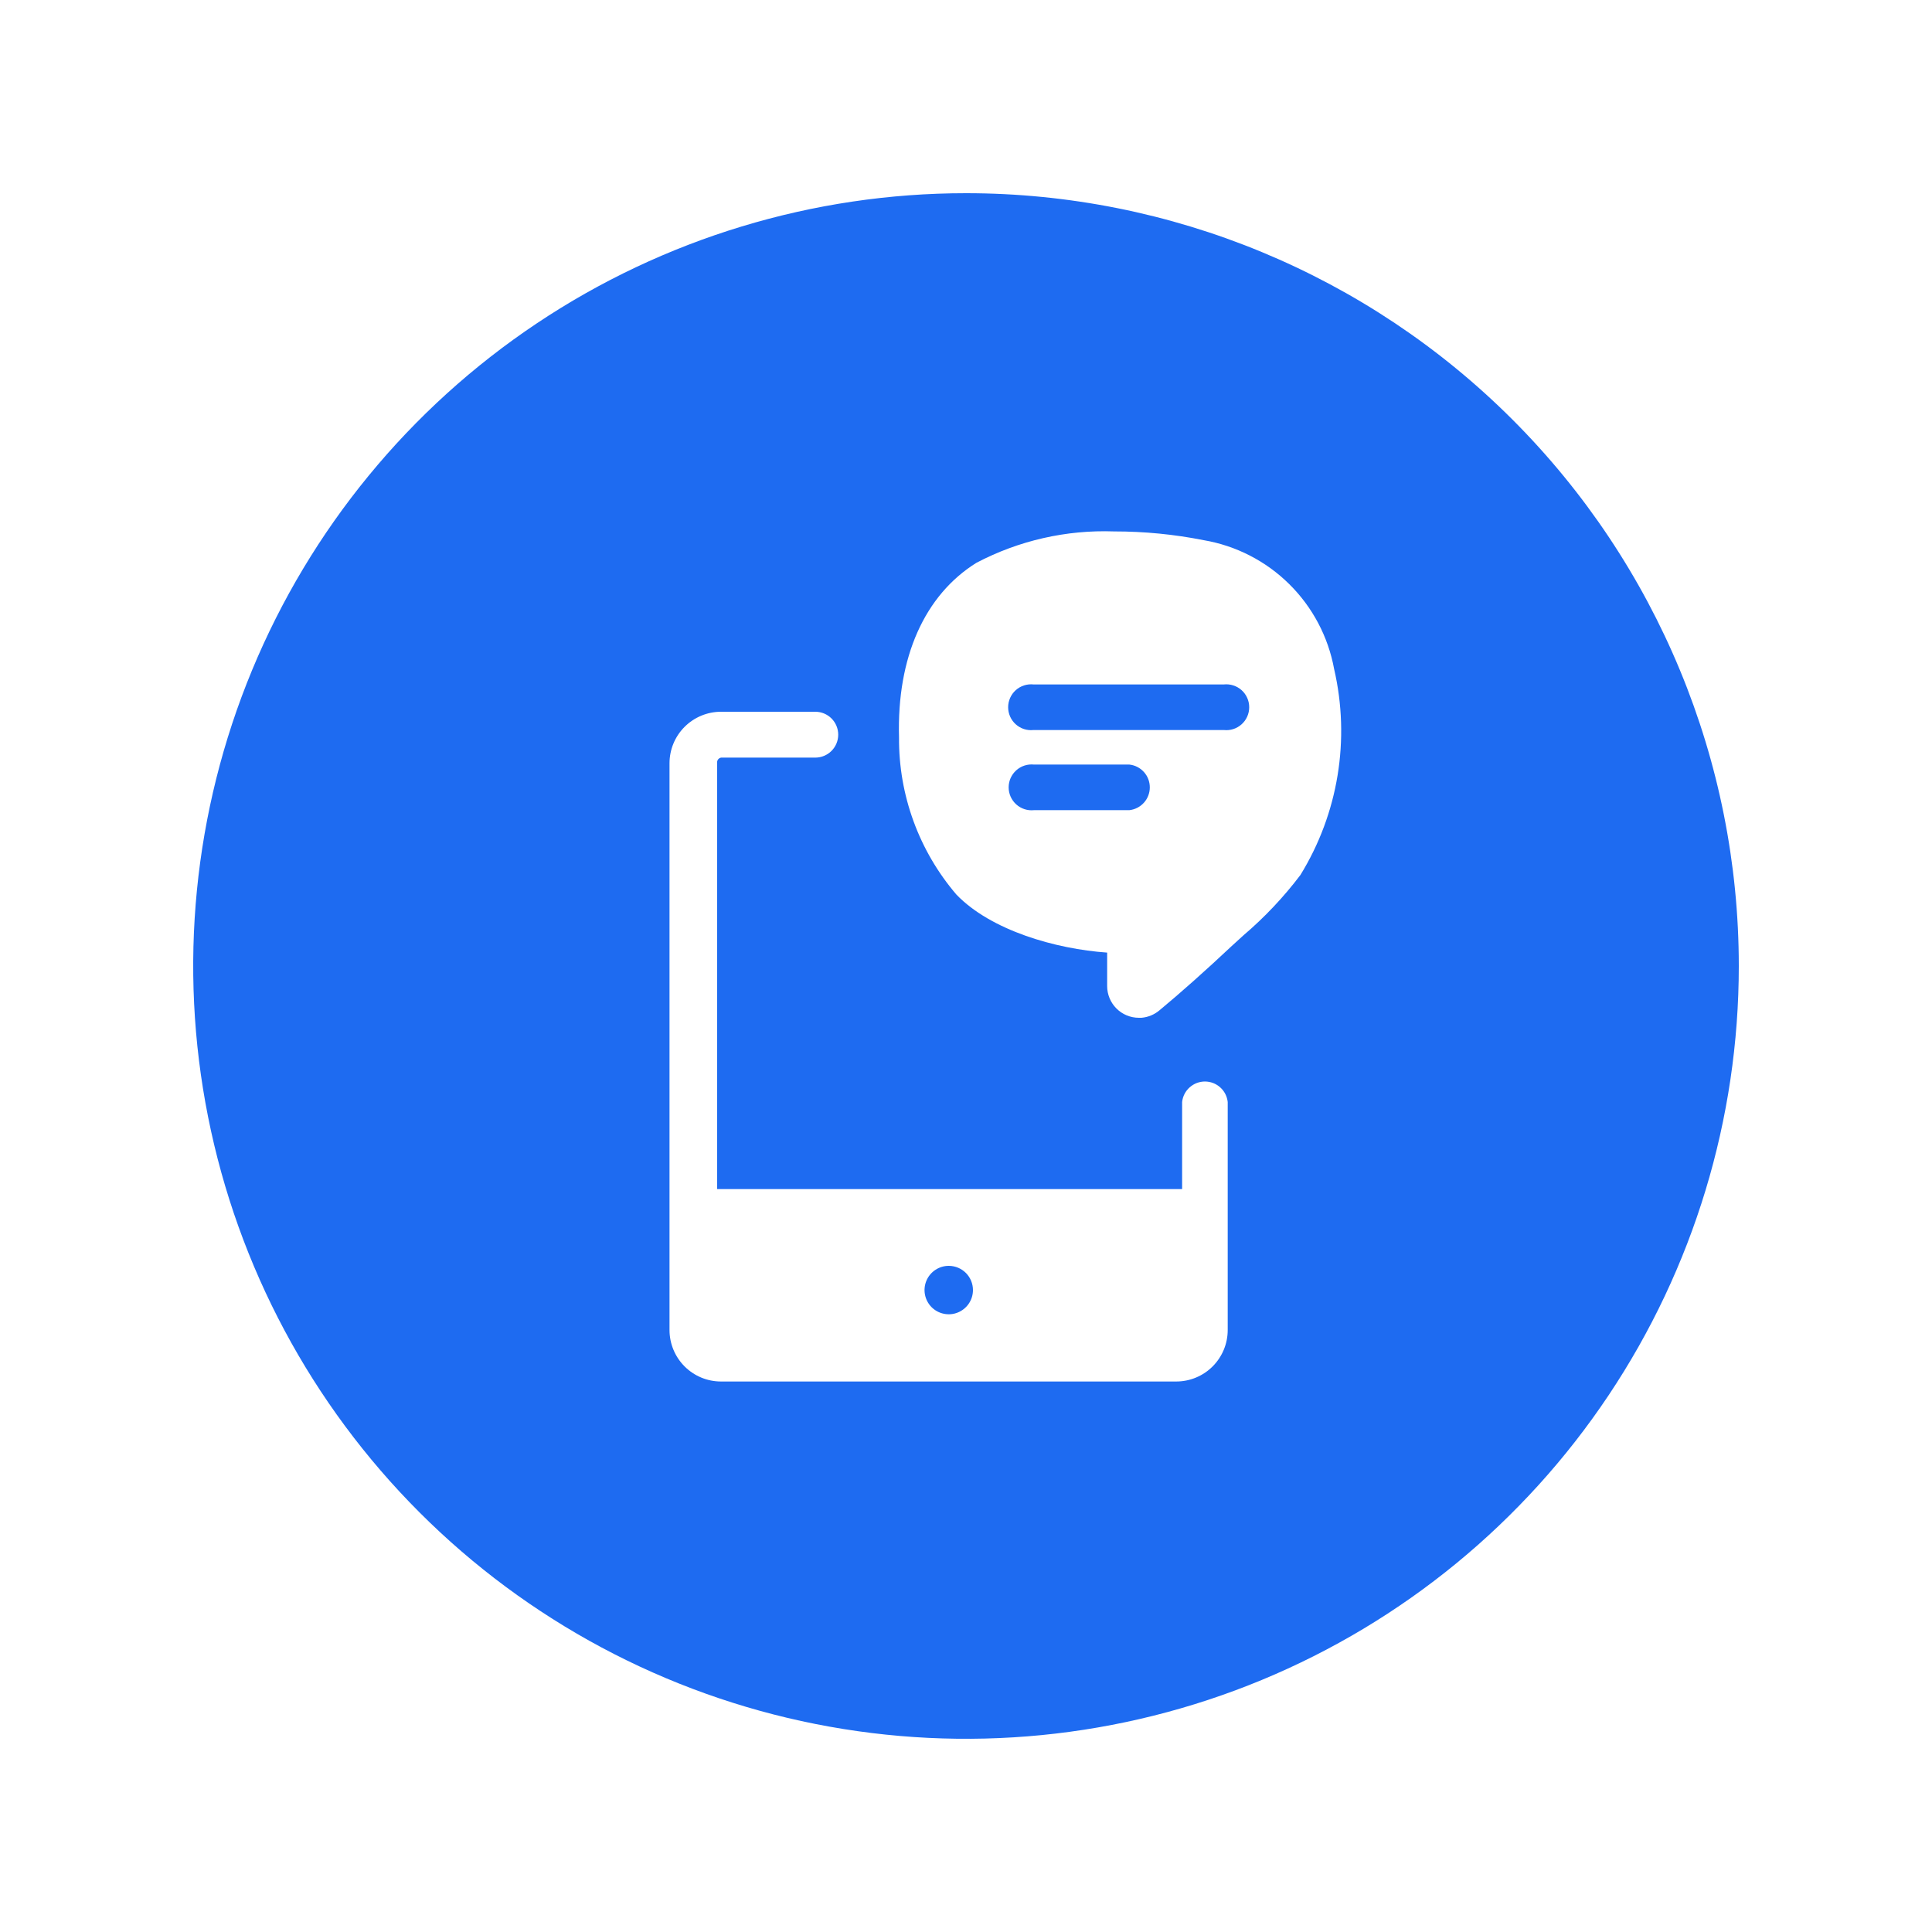
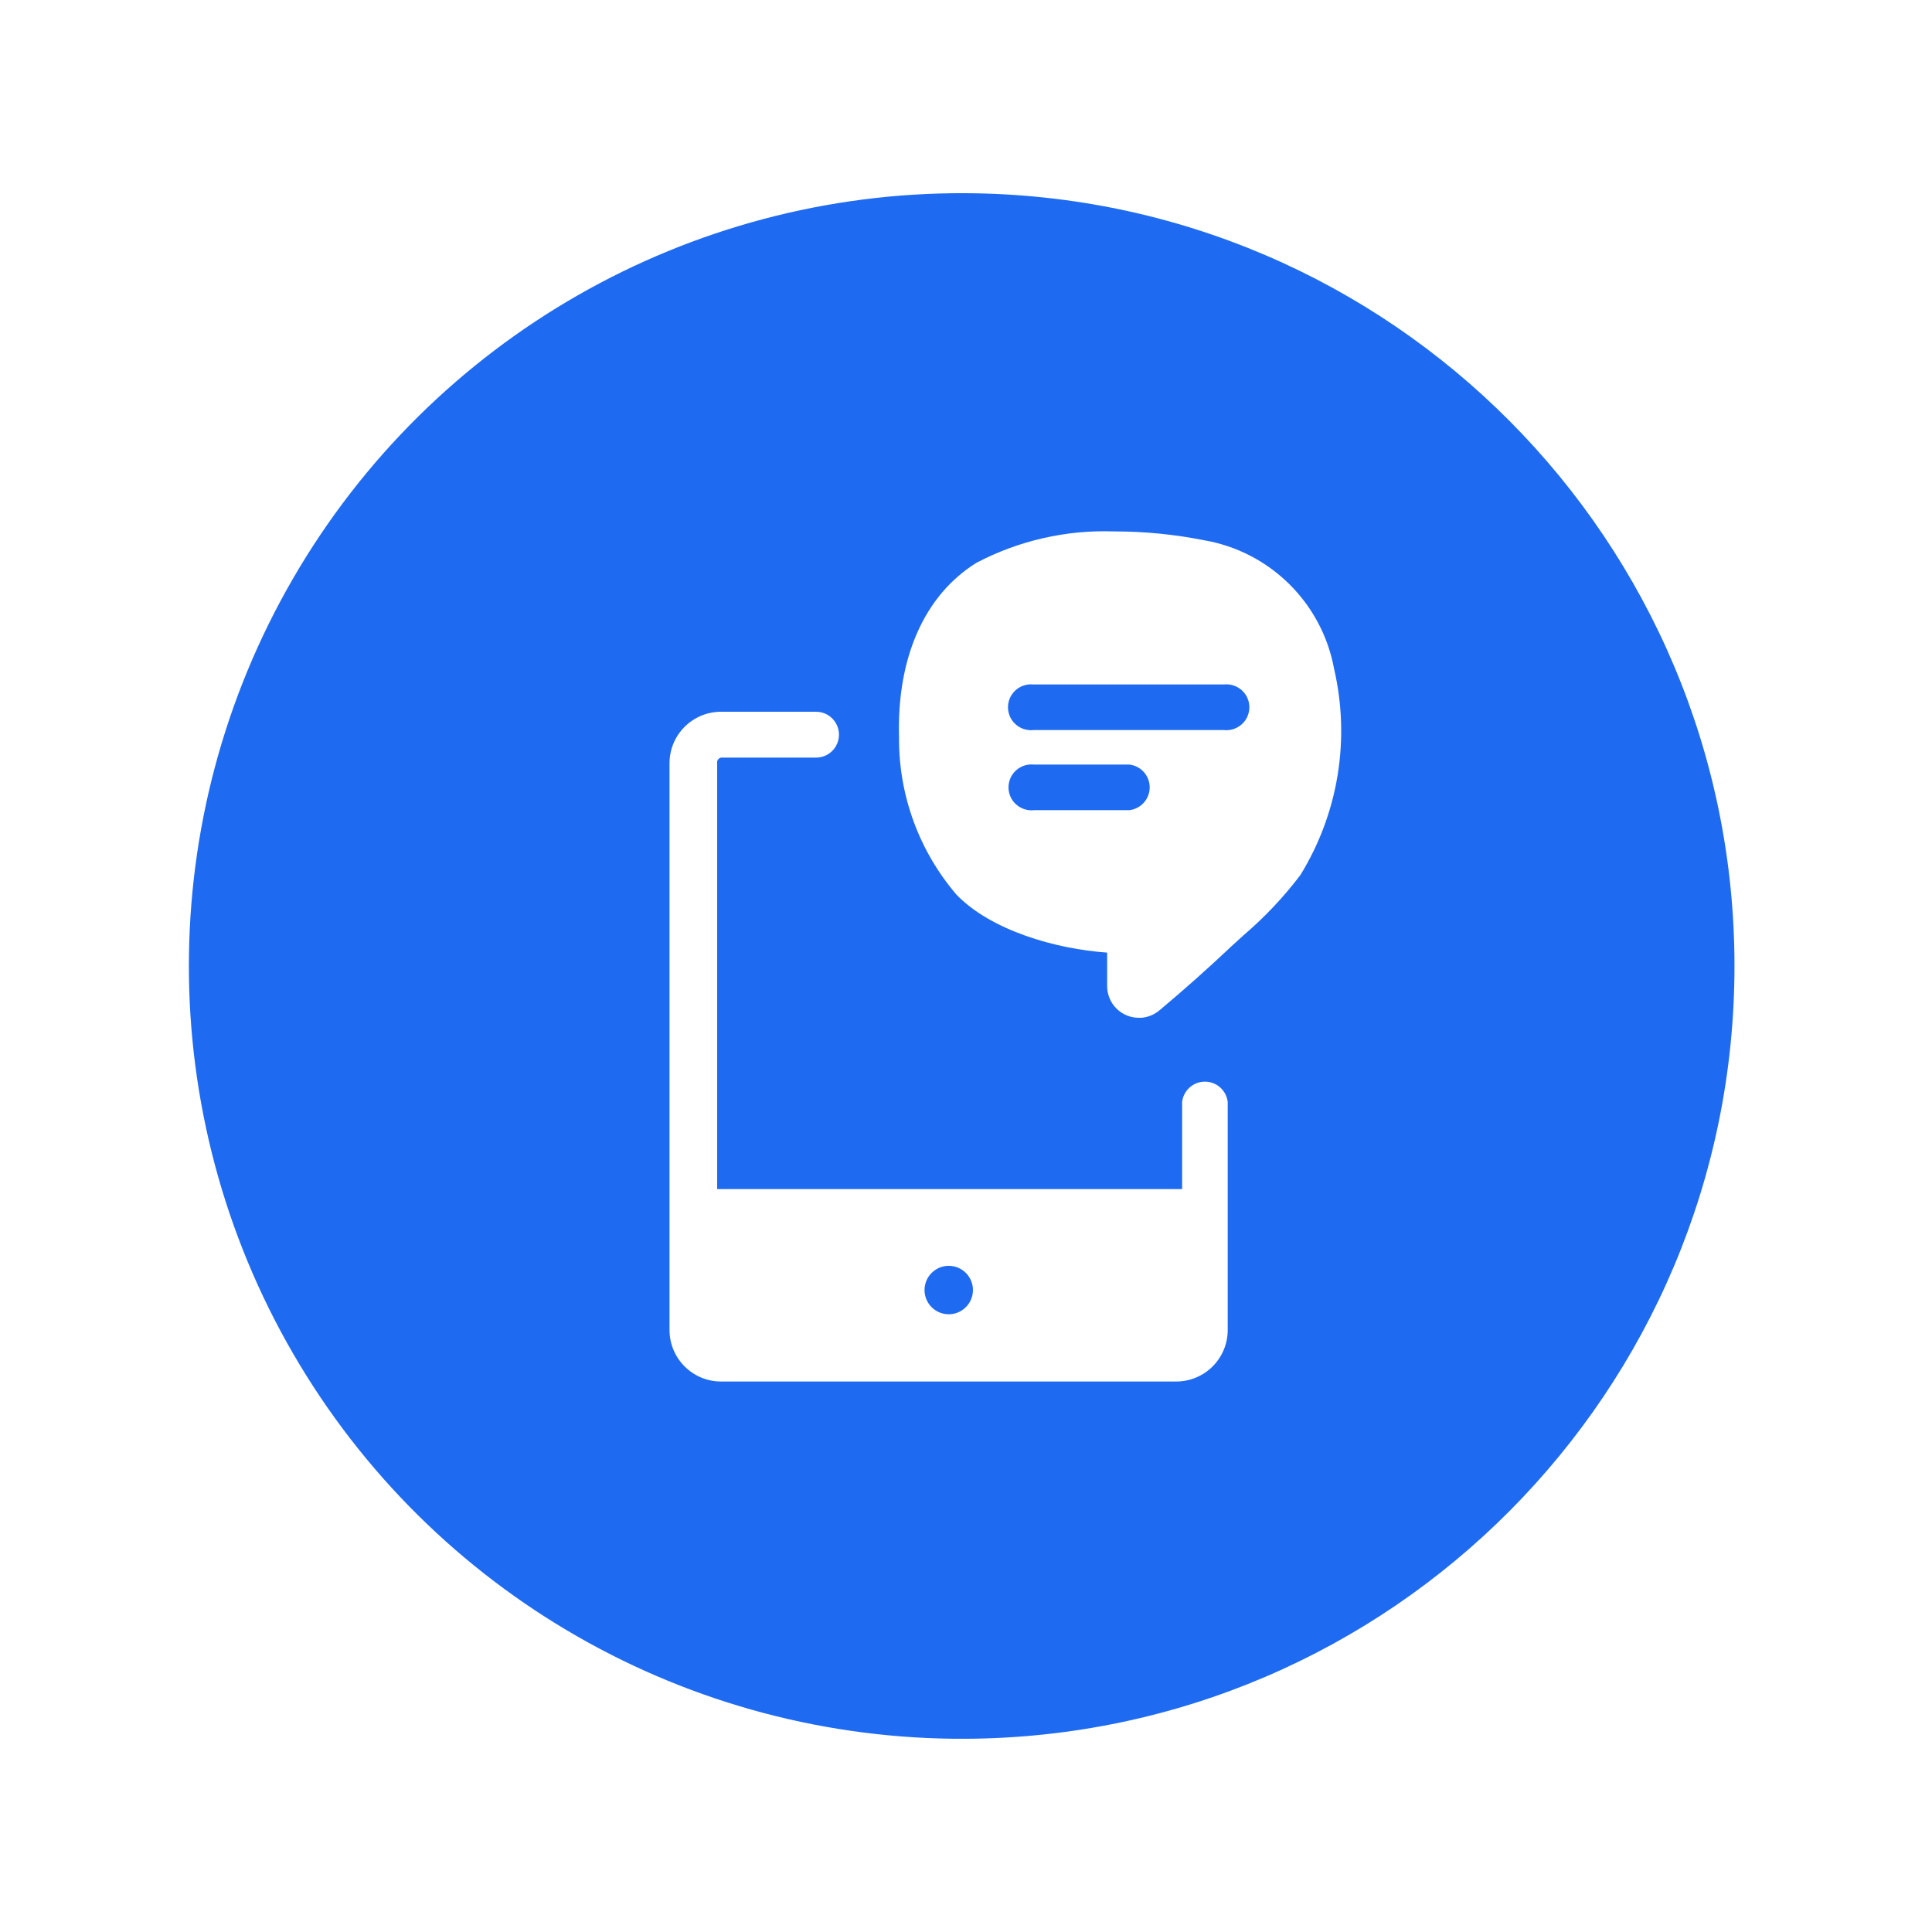
- <svg xmlns="http://www.w3.org/2000/svg" width="80" height="80" viewBox="0 0 80 80" fill="none">
-   <path fill-rule="evenodd" clip-rule="evenodd" d="M40 8C33.671 8 27.484 9.877 22.222 13.393C16.959 16.909 12.858 21.907 10.436 27.754C8.014 33.601 7.38 40.035 8.615 46.243C9.85 52.45 12.897 58.152 17.373 62.627C21.848 67.103 27.55 70.15 33.757 71.385C39.965 72.62 46.399 71.986 52.246 69.564C58.093 67.142 63.091 63.041 66.607 57.778C70.123 52.516 72 46.329 72 40C72 31.513 68.629 23.374 62.627 17.373C56.626 11.371 48.487 8 40 8ZM50.837 55.072C50.837 55.638 50.613 56.18 50.212 56.581C49.812 56.981 49.27 57.205 48.704 57.205H29.856C29.29 57.205 28.748 56.981 28.348 56.581C27.947 56.18 27.723 55.638 27.723 55.072V31.605C27.723 31.04 27.947 30.497 28.348 30.097C28.748 29.697 29.29 29.472 29.856 29.472H33.76C34.012 29.472 34.253 29.572 34.431 29.75C34.609 29.928 34.709 30.17 34.709 30.421C34.709 30.673 34.609 30.915 34.431 31.093C34.253 31.271 34.012 31.371 33.76 31.371H29.856C29.804 31.381 29.758 31.411 29.728 31.455C29.698 31.499 29.687 31.553 29.696 31.605V49.237H48.949V45.632C48.974 45.399 49.084 45.183 49.259 45.027C49.433 44.87 49.659 44.783 49.893 44.783C50.128 44.783 50.354 44.87 50.528 45.027C50.702 45.183 50.812 45.399 50.837 45.632V55.072ZM53.845 36.235C53.152 37.15 52.362 37.986 51.488 38.731L51.008 39.168C49.941 40.171 48.875 41.12 48.011 41.835C47.8 42.013 47.539 42.121 47.264 42.144H47.157C46.809 42.144 46.476 42.006 46.23 41.76C45.984 41.514 45.845 41.18 45.845 40.832V39.445C43.712 39.296 41.035 38.528 39.605 37.045C38.054 35.234 37.209 32.923 37.227 30.539C37.131 27.211 38.293 24.64 40.427 23.307C42.183 22.383 44.15 21.934 46.133 22.005C47.38 22.004 48.623 22.125 49.845 22.368C51.183 22.597 52.418 23.231 53.383 24.185C54.349 25.139 54.998 26.366 55.243 27.701C55.918 30.619 55.416 33.685 53.845 36.235ZM42.816 31.659H46.763C46.996 31.683 47.211 31.794 47.368 31.968C47.525 32.142 47.611 32.368 47.611 32.603C47.611 32.837 47.525 33.063 47.368 33.237C47.211 33.412 46.996 33.522 46.763 33.547H42.816C42.684 33.561 42.55 33.547 42.423 33.506C42.296 33.465 42.18 33.398 42.081 33.309C41.982 33.219 41.903 33.111 41.848 32.989C41.794 32.867 41.766 32.736 41.766 32.603C41.766 32.469 41.794 32.338 41.848 32.216C41.903 32.095 41.982 31.986 42.081 31.897C42.18 31.808 42.296 31.741 42.423 31.7C42.55 31.659 42.684 31.645 42.816 31.659ZM38.736 52.58C38.902 52.471 39.097 52.414 39.296 52.416C39.56 52.419 39.812 52.526 39.998 52.713C40.184 52.901 40.288 53.155 40.288 53.419C40.288 53.617 40.229 53.812 40.118 53.977C40.008 54.142 39.85 54.27 39.666 54.346C39.483 54.422 39.281 54.441 39.086 54.401C38.891 54.362 38.712 54.265 38.572 54.124C38.433 53.983 38.338 53.803 38.301 53.608C38.263 53.413 38.285 53.211 38.362 53.028C38.44 52.844 38.57 52.689 38.736 52.58ZM42.795 28.341H50.677C50.81 28.327 50.944 28.341 51.07 28.382C51.197 28.423 51.314 28.49 51.413 28.579C51.512 28.668 51.591 28.777 51.645 28.899C51.699 29.02 51.727 29.152 51.727 29.285C51.727 29.419 51.699 29.55 51.645 29.672C51.591 29.793 51.512 29.902 51.413 29.991C51.314 30.08 51.197 30.148 51.07 30.189C50.944 30.23 50.81 30.243 50.677 30.229H42.795C42.662 30.243 42.528 30.23 42.402 30.189C42.275 30.148 42.158 30.08 42.059 29.991C41.96 29.902 41.881 29.793 41.827 29.672C41.773 29.55 41.745 29.419 41.745 29.285C41.745 29.152 41.773 29.02 41.827 28.899C41.881 28.777 41.96 28.668 42.059 28.579C42.158 28.49 42.275 28.423 42.402 28.382C42.528 28.341 42.662 28.327 42.795 28.341Z" fill="#1E6BF1" />
+ <svg xmlns="http://www.w3.org/2000/svg" width="80" height="80" fill="none" viewBox="0 0 80 80">
+   <path fill="#1e6bf1" fill-rule="evenodd" d="M40 8a32 32 0 1 0 0 63.999A32 32 0 0 0 40 8m10.837 47.072a2.133 2.133 0 0 1-2.133 2.133H29.856a2.133 2.133 0 0 1-2.133-2.133V31.605a2.133 2.133 0 0 1 2.133-2.133h3.904a.95.95 0 1 1 0 1.899h-3.904a.203.203 0 0 0-.16.234v17.632h19.253v-3.605a.95.95 0 0 1 1.888 0zm3.008-18.837a16 16 0 0 1-2.357 2.496l-.48.437a66 66 0 0 1-2.997 2.667c-.21.178-.472.286-.747.309h-.107a1.31 1.31 0 0 1-1.312-1.312v-1.387c-2.133-.149-4.81-.917-6.24-2.4a9.9 9.9 0 0 1-2.378-6.506c-.096-3.328 1.066-5.899 3.2-7.232a11.4 11.4 0 0 1 5.706-1.302 19 19 0 0 1 3.712.363 6.62 6.62 0 0 1 5.398 5.333 11.38 11.38 0 0 1-1.398 8.534m-11.029-4.576h3.947a.95.95 0 0 1 0 1.888h-3.947a.95.95 0 1 1 0-1.888m-4.08 20.92a1.002 1.002 0 1 1 1.098 1.678 1.002 1.002 0 0 1-1.098-1.677m4.059-24.238h7.882a.95.95 0 1 1 0 1.888h-7.882a.95.95 0 1 1 0-1.888" clip-rule="evenodd" />
</svg>
